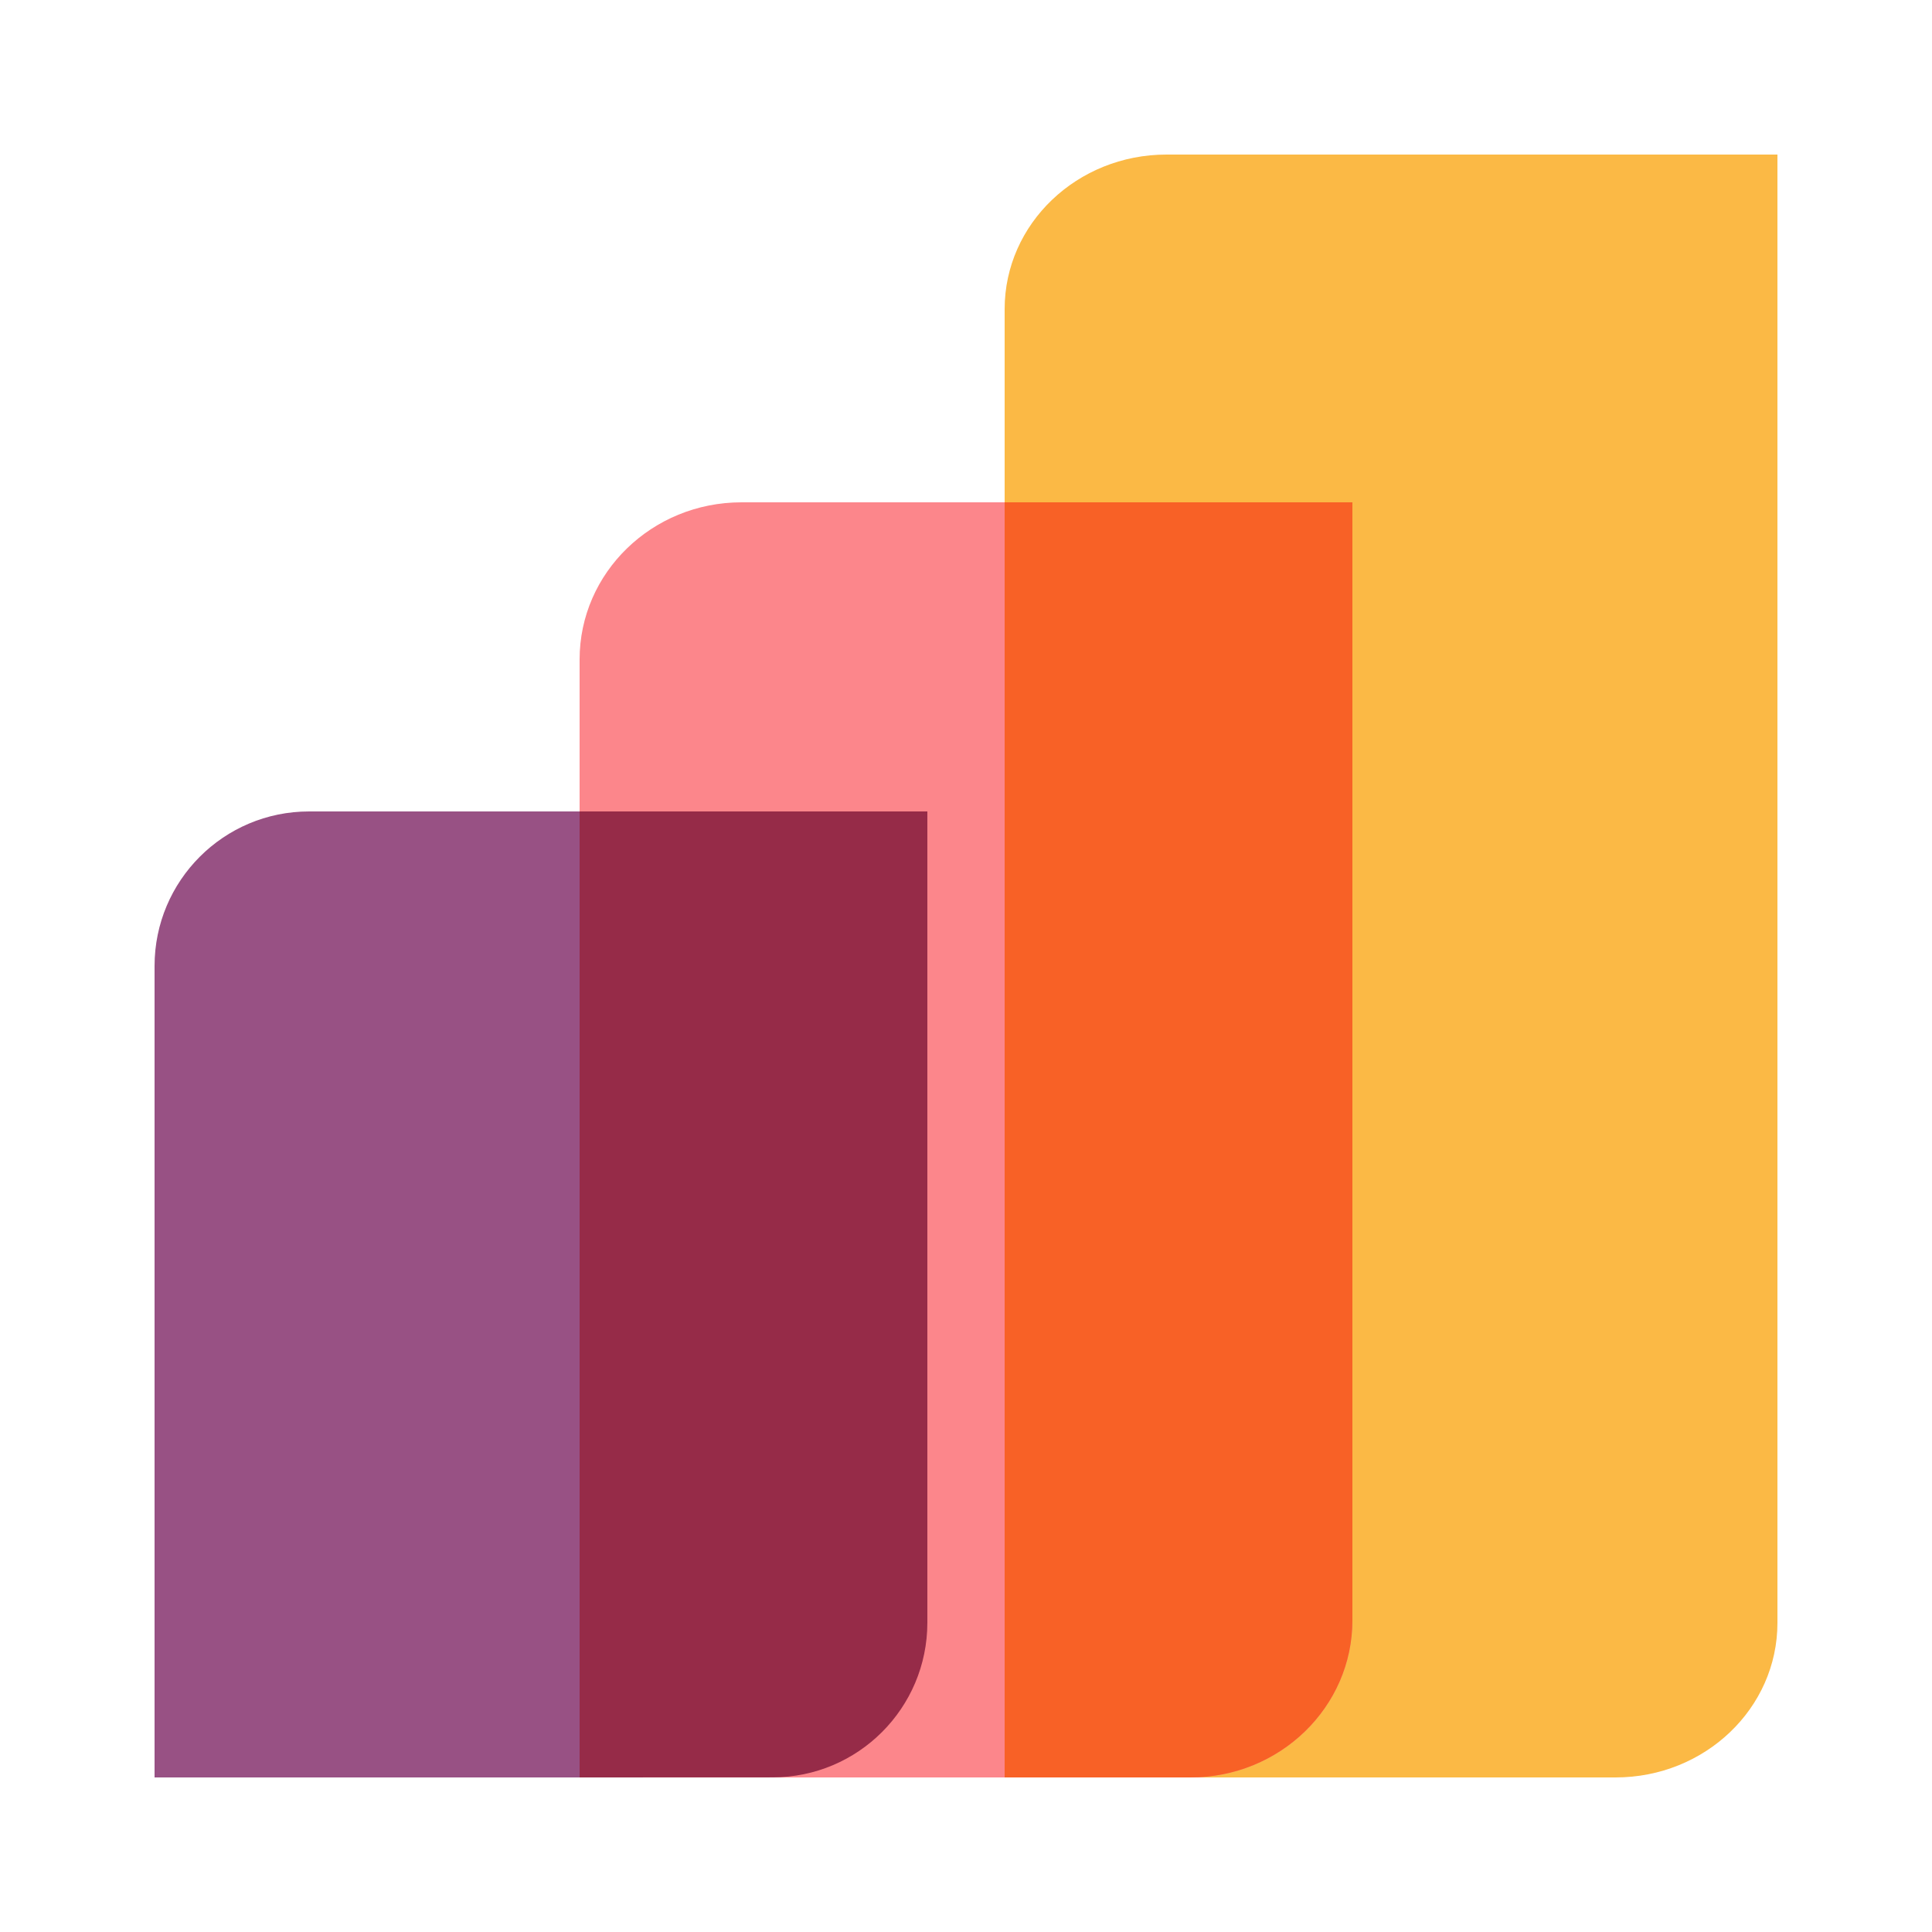
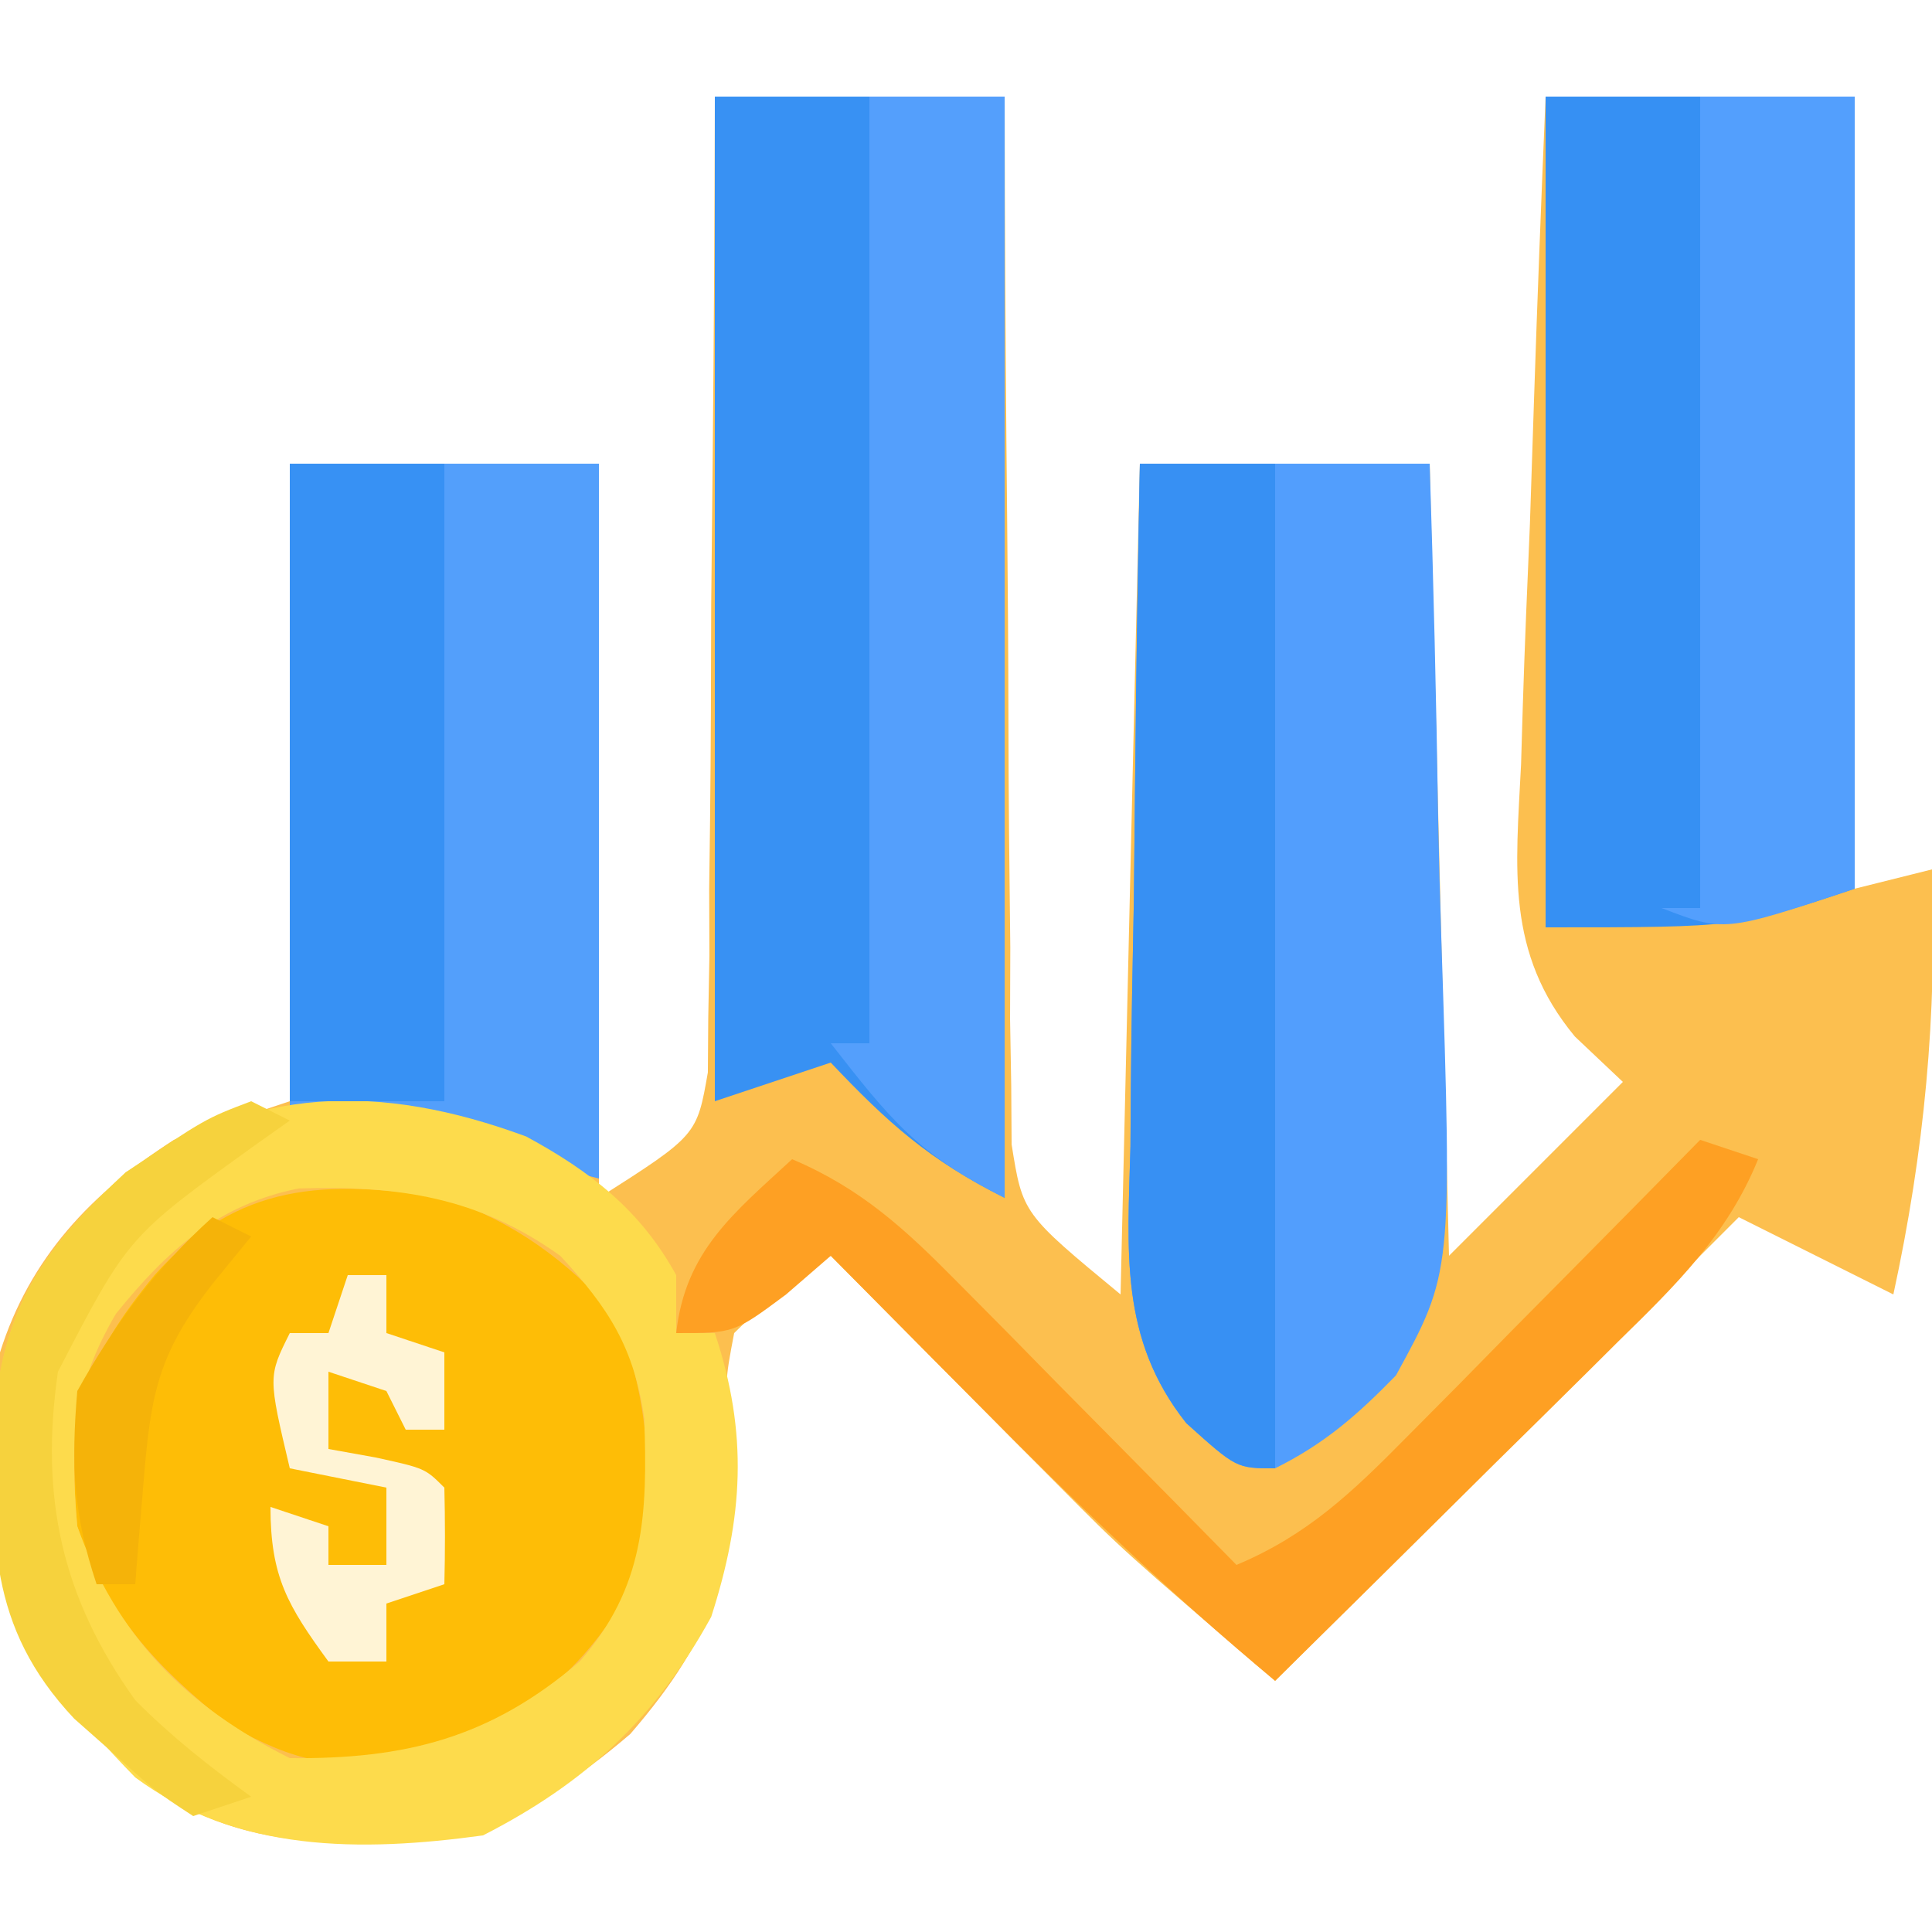
- <svg xmlns="http://www.w3.org/2000/svg" width="50" height="50" viewBox="0 0 50 50">
-   <path d="M4 25a4 4 0 0 1 4-4h7v25H4V25Z" fill="#985184" />
-   <path d="M26 8c0-2.21 1.876-4 4.19-4H46v38c0 2.21-1.876 4-4.19 4H26V8Z" fill="#FBB945" />
-   <path d="M15 17.067C15 14.821 16.876 13 19.19 13H35v28.933C35 44.179 33.124 46 30.81 46H15V17.067Z" fill="#FC868B" />
-   <path d="M26 46h4.81c2.314 0 4.19-1.821 4.19-4.067V13h-9v33Z" fill="#F86126" />
-   <path d="m15 46 4.995-.002A4.005 4.005 0 0 0 24 41.995V21h-9v25Z" fill="#962B48" />
+ <svg xmlns="http://www.w3.org/2000/svg" version="1.1" width="100" height="100">
+   <path d="M0 0 C4.95 0 9.9 0 15 0 C15.004 1.701 15.008 3.401 15.012 5.153 C15.032 10.781 15.074 16.409 15.132 22.037 C15.166 25.448 15.191 28.858 15.196 32.27 C15.201 36.195 15.246 40.118 15.293 44.043 C15.289 45.264 15.285 46.485 15.281 47.743 C15.301 48.884 15.32 50.025 15.341 51.2 C15.347 52.201 15.354 53.203 15.361 54.235 C15.931 57.814 15.931 57.814 21 62 C21.33 47.81 21.66 33.62 22 19 C26.95 19 31.9 19 37 19 C37.495 39.295 37.495 39.295 38 60 C40.97 57.03 43.94 54.06 47 51 C45.771 49.838 45.771 49.838 44.517 48.652 C40.918 44.304 41.46 39.973 41.73 34.57 C41.774 33.085 41.774 33.085 41.819 31.569 C41.918 28.42 42.052 25.273 42.188 22.125 C42.261 19.984 42.332 17.844 42.4 15.703 C42.573 10.467 42.778 5.234 43 0 C48.28 0 53.56 0 59 0 C59 13.53 59 27.06 59 41 C60.32 40.67 61.64 40.34 63 40 C63.264 47.595 62.609 54.574 61 62 C58.333 60.667 55.667 59.333 53 58 C45.08 65.92 37.16 73.84 29 82 C21.125 75.25 21.125 75.25 17.816 71.914 C17.117 71.212 16.418 70.509 15.697 69.785 C14.993 69.072 14.288 68.359 13.562 67.625 C12.465 66.521 12.465 66.521 11.346 65.395 C9.561 63.599 7.78 61.8 6 60 C3.399 61.645 3.399 61.645 1 64 C0.509 66.58 0.509 66.58 0.875 69.312 C1.167 75.964 0.078 79.594 -4.375 84.75 C-10.017 89.586 -13.786 90.502 -21.129 90.277 C-26.762 89.733 -29.676 87.545 -33.312 83.438 C-37.988 77.732 -37.62 72.222 -37 65 C-35.449 60.095 -32.29 56.758 -28 54 C-26.02 53.34 -24.04 52.68 -22 52 C-22 41.11 -22 30.22 -22 19 C-16.72 19 -11.44 19 -6 19 C-6 31.54 -6 44.08 -6 57 C-0.93 53.766 -0.93 53.766 -0.361 50.507 C-0.354 49.574 -0.347 48.642 -0.341 47.681 C-0.311 46.089 -0.311 46.089 -0.281 44.466 C-0.285 43.327 -0.289 42.189 -0.293 41.016 C-0.278 39.845 -0.263 38.674 -0.247 37.468 C-0.204 33.728 -0.195 29.99 -0.188 26.25 C-0.164 23.715 -0.139 21.18 -0.111 18.645 C-0.048 12.43 -0.016 6.215 0 0 Z " fill="#FCBF4F" transform="translate(37,5)" />
+   <path d="M0 0 C4.95 0 9.9 0 15 0 C15 18.81 15 37.62 15 57 C11.096 55.048 8.962 53.126 6 50 C4.02 50.66 2.04 51.32 0 52 C0 34.84 0 17.68 0 0 Z " fill="#3891F3" transform="translate(37,5)" />
+   <path d="M0 0 C4.95 0 9.9 0 15 0 C15.199 6.12 15.343 12.237 15.439 18.359 C15.48 20.439 15.534 22.519 15.604 24.598 C16.166 41.869 16.166 41.869 13.254 47.191 C11.251 49.245 9.563 50.725 7 52 C5 52 5 52 2.406 49.666 C-1.079 45.283 -0.631 40.73 -0.488 35.352 C-0.481 34.339 -0.474 33.327 -0.467 32.283 C-0.439 29.063 -0.376 25.845 -0.312 22.625 C-0.287 20.436 -0.265 18.247 -0.244 16.059 C-0.189 10.705 -0.103 5.353 0 0 Z " fill="#529EFD" transform="translate(59,24)" />
+   <path d="M0 0 C5.28 0 10.56 0 16 0 C16 13.53 16 27.06 16 41 C10 43 10 43 0 43 C0 28.81 0 14.62 0 0 Z " fill="#3690F3" transform="translate(80,5)" />
+   <path d="M0 0 C3.683 1.282 6.296 3.228 8.938 6.125 C10.759 11.054 11.187 16.166 9.121 21.098 C6.27 25.53 3.104 27.478 -2 29 C-5.963 29.566 -7.579 29.227 -11.125 27.312 C-14.893 24.282 -17.461 21.618 -19 17 C-19.54 11.273 -18.652 8.441 -15 4 C-10.679 -0.829 -6.112 -0.944 0 0 Z " fill="#FEBD06" transform="translate(23,62)" />
+   <path d="M0 0 C5.28 0 10.56 0 16 0 C16 12.21 16 24.42 16 37 C12 36 12 36 10 35 C6.7 34.67 3.4 34.34 0 34 C0 22.78 0 11.56 0 0 Z " fill="#539FFB" transform="translate(15,24)" />
+   <path d="M0 0 C3.34 1.806 5.933 3.833 7.766 7.176 C7.766 8.166 7.766 9.156 7.766 10.176 C8.426 10.176 9.086 10.176 9.766 10.176 C11.505 15.395 11.235 19.72 9.578 24.863 C6.706 30.112 3.069 33.467 -2.234 36.176 C-8.558 37.044 -14.96 37.069 -20.234 33.176 C-26.332 26.949 -27.593 23.23 -27.516 14.449 C-27.025 8.743 -24.953 5.766 -20.734 1.863 C-14.117 -2.604 -7.605 -2.805 0 0 Z M-21.234 9.176 C-23.455 12.964 -23.614 15.774 -23.234 20.176 C-21.191 25.851 -17.637 29.475 -12.234 32.176 C-6.257 32.236 -1.861 31.141 2.766 27.176 C6.151 23.339 6.282 19.541 6.113 14.613 C5.588 10.927 4.277 8.886 1.766 6.176 C-2.518 3.116 -6.609 2.54 -11.762 2.688 C-15.946 3.514 -18.602 5.915 -21.234 9.176 Z " fill="#FDDB4C" transform="translate(27.23438,58.82422)" />
+   <path d="M0 0 C2.31 0 4.62 0 7 0 C7 18.81 7 37.62 7 57 C2.462 54.731 1.053 52.901 -2 49 C-1.34 49 -0.68 49 0 49 C0 32.83 0 16.66 0 0 Z " fill="#549FFC" transform="translate(45,5)" />
+   <path d="M0 0 C2.31 0 4.62 0 7 0 C7 17.16 7 34.32 7 52 C5 52 5 52 2.406 49.666 C-1.079 45.283 -0.631 40.73 -0.488 35.352 C-0.481 34.339 -0.474 33.327 -0.467 32.283 C-0.439 29.063 -0.376 25.845 -0.312 22.625 C-0.287 20.436 -0.265 18.247 -0.244 16.059 C-0.189 10.705 -0.106 5.353 0 0 Z " fill="#3790F3" transform="translate(59,24)" />
+   <path d="M0 0 C2.64 0 5.28 0 8 0 C8 13.53 8 27.06 8 41 C1.25 43.25 1.25 43.25 -2 42 C-1.34 42 -0.68 42 0 42 C0 28.14 0 14.28 0 0 Z " fill="#539FFD" transform="translate(88,5)" />
+   <path d="M0 0 C2.64 0 5.28 0 8 0 C8 10.89 8 21.78 8 33 C5.36 33 2.72 33 0 33 C0 22.11 0 11.22 0 0 Z " fill="#3791F4" transform="translate(15,24)" />
+   <path d="M0 0 C0.99 0.33 1.98 0.66 3 1 C1.416 4.909 -1.266 7.524 -4.227 10.422 C-4.734 10.927 -5.242 11.432 -5.765 11.952 C-7.38 13.556 -9.003 15.153 -10.625 16.75 C-11.724 17.839 -12.823 18.929 -13.922 20.02 C-16.609 22.685 -19.303 25.344 -22 28 C-27.437 23.47 -32.465 18.657 -37.438 13.625 C-38.169 12.889 -38.901 12.153 -39.654 11.395 C-41.439 9.599 -43.22 7.8 -45 6 C-45.763 6.66 -46.526 7.32 -47.312 8 C-50 10 -50 10 -53 10 C-52.528 5.752 -50.033 3.8 -47 1 C-43.432 2.514 -41.163 4.605 -38.453 7.352 C-37.609 8.202 -36.764 9.053 -35.895 9.93 C-34.585 11.264 -34.585 11.264 -33.25 12.625 C-32.362 13.522 -31.474 14.419 -30.559 15.344 C-28.368 17.558 -26.182 19.777 -24 22 C-20.332 20.461 -18.014 18.245 -15.234 15.43 C-14.345 14.534 -13.455 13.638 -12.539 12.715 C-11.619 11.778 -10.698 10.841 -9.75 9.875 C-8.805 8.92 -7.86 7.966 -6.914 7.012 C-4.605 4.679 -2.3 2.342 0 0 Z " fill="#FEA023" transform="translate(88,59)" />
+   <path d="M0 0 C0.66 0.33 1.32 0.66 2 1 C1.385 1.436 0.77 1.871 0.137 2.32 C-6.382 7.018 -6.382 7.018 -10 14 C-10.94 20.462 -9.821 25.674 -6 31 C-4.096 32.914 -2.195 34.404 0 36 C-1.485 36.495 -1.485 36.495 -3 37 C-4.973 35.707 -4.973 35.707 -7.062 33.812 C-7.755 33.2 -8.447 32.588 -9.16 31.957 C-13.668 27.162 -13.423 22.567 -13.316 16.203 C-12.758 10.552 -10.686 7.559 -6.5 3.688 C-2.367 0.898 -2.367 0.898 0 0 Z " fill="#F6D23D" transform="translate(13,57)" />
+   <path d="M0 0 C0.66 0 1.32 0 2 0 C2 0.99 2 1.98 2 3 C2.99 3.33 3.98 3.66 5 4 C5 5.32 5 6.64 5 8 C4.34 8 3.68 8 3 8 C2.67 7.34 2.34 6.68 2 6 C1.01 5.67 0.02 5.34 -1 5 C-1 6.32 -1 7.64 -1 9 C-0.196 9.144 0.609 9.289 1.438 9.438 C4 10 4 10 5 11 C5.041 12.666 5.043 14.334 5 16 C4.01 16.33 3.02 16.66 2 17 C2 17.99 2 18.98 2 20 C1.01 20 0.02 20 -1 20 C-3.108 17.112 -4 15.615 -4 12 C-3.01 12.33 -2.02 12.66 -1 13 C-1 13.66 -1 14.32 -1 15 C-0.01 15 0.98 15 2 15 C2 13.68 2 12.36 2 11 C0.35 10.67 -1.3 10.34 -3 10 C-4.125 5.25 -4.125 5.25 -3 3 C-2.34 3 -1.68 3 -1 3 C-0.67 2.01 -0.34 1.02 0 0 Z " fill="#FFF4D5" transform="translate(18,66)" />
+   <path d="M0 0 C0.66 0.33 1.32 0.66 2 1 C1.361 1.784 0.721 2.567 0.062 3.375 C-2.789 7.004 -3.192 9.075 -3.562 13.625 C-3.646 14.628 -3.73 15.631 -3.816 16.664 C-3.877 17.435 -3.938 18.206 -4 19 C-4.66 19 -5.32 19 -6 19 C-7.206 15.381 -7.323 12.808 -7 9 C-5.069 5.538 -2.948 2.653 0 0 Z " fill="#F5B309" transform="translate(11,63)" />
</svg>
